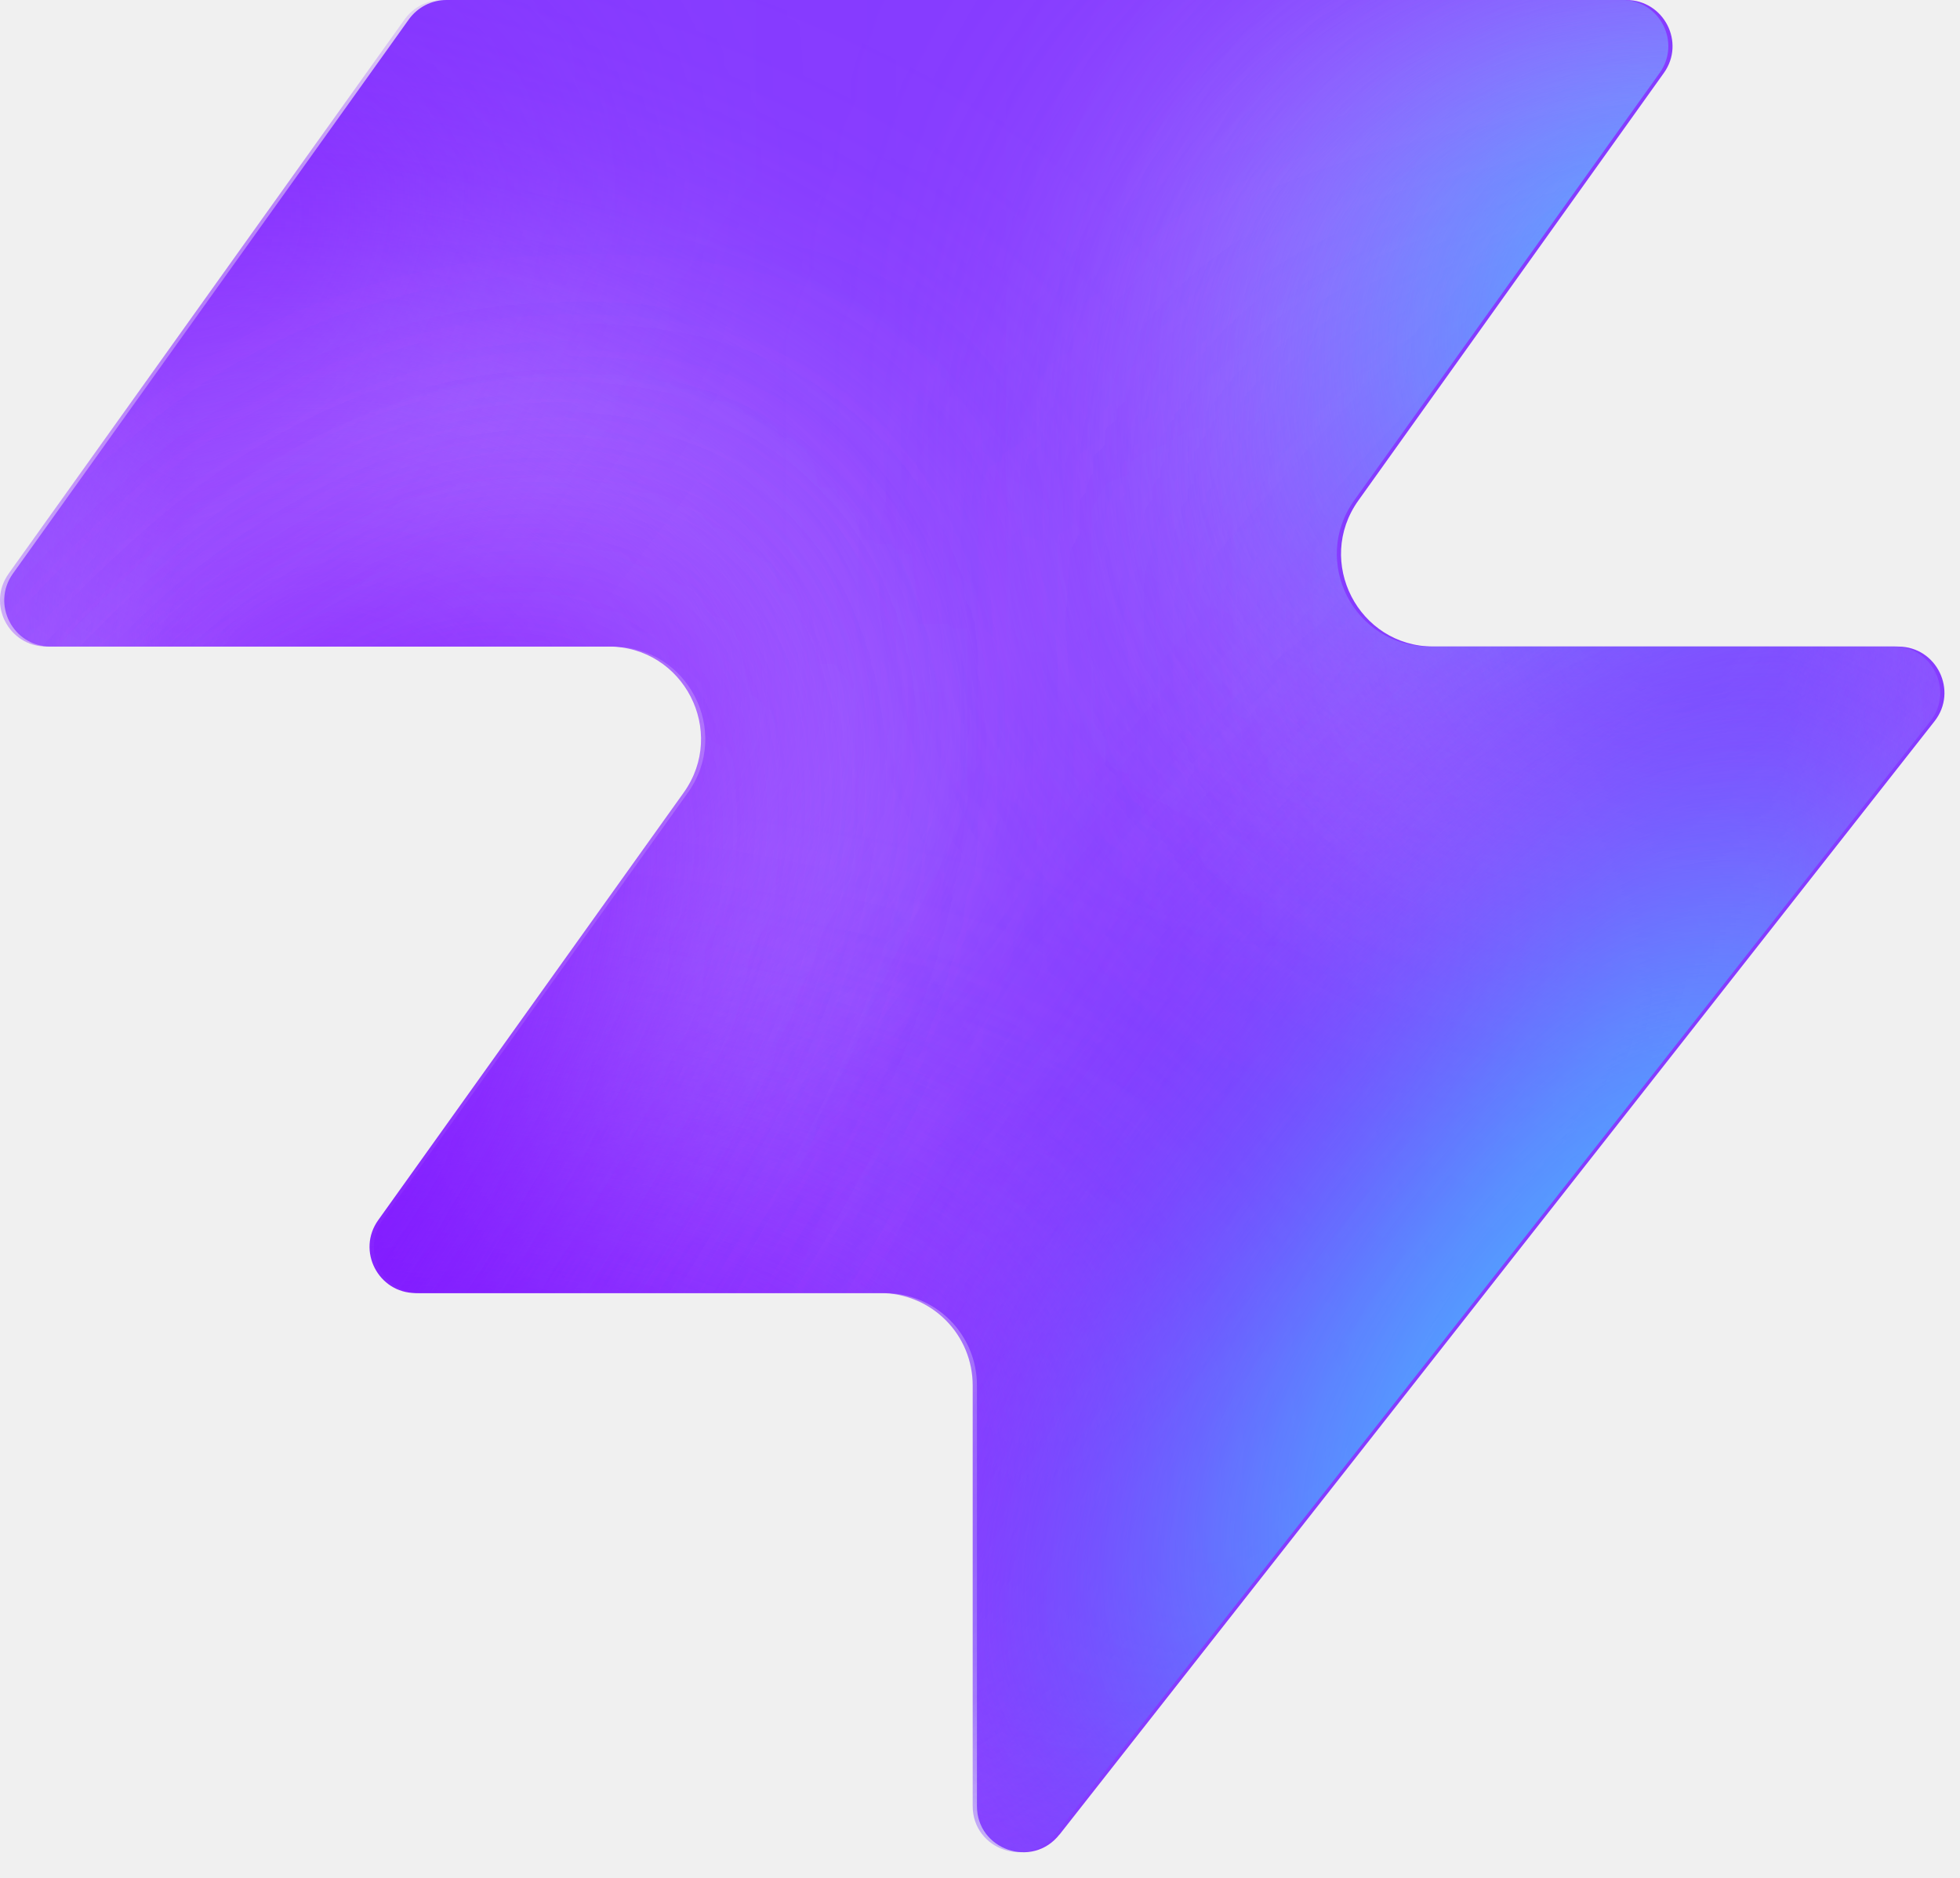
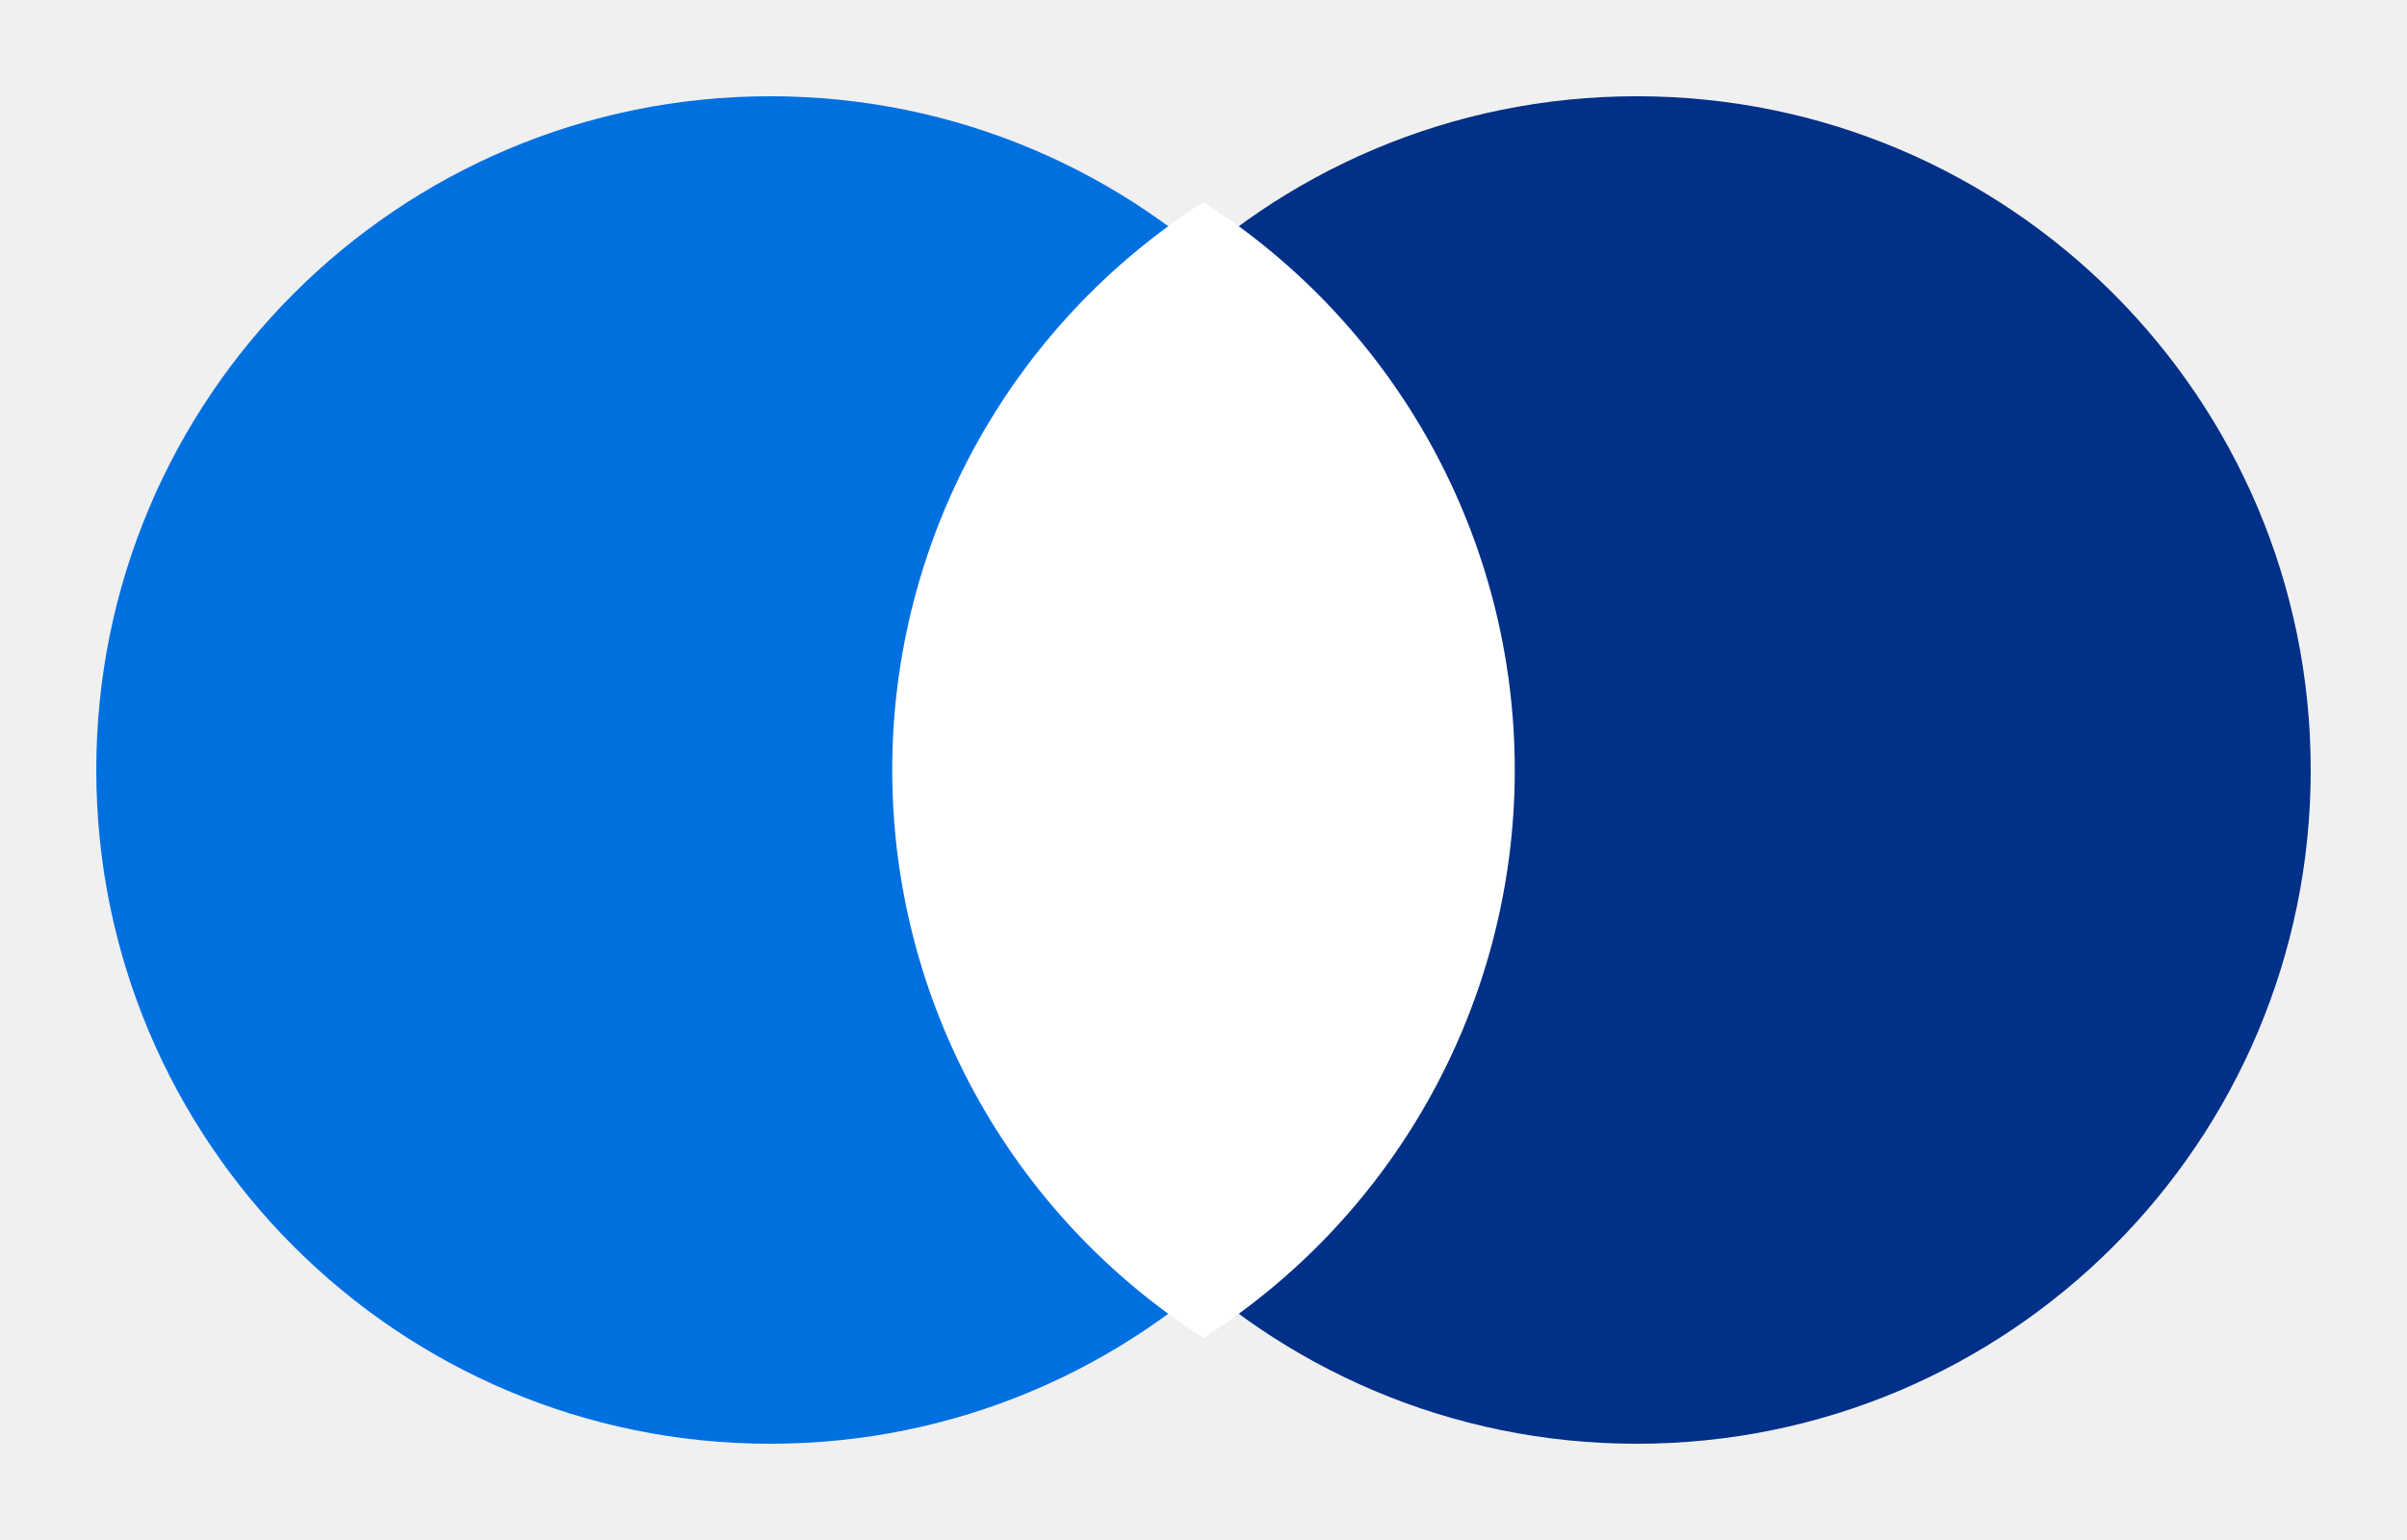
- <svg xmlns="http://www.w3.org/2000/svg" width="48" height="46" fill="none" viewBox="0 0 48 46">
-   <path fill="#863bff" d="M25.946 44.938c-.664.845-2.021.375-2.021-.698V33.937a2.26 2.26 0 0 0-2.262-2.262H10.287c-.92 0-1.456-1.04-.92-1.788l7.48-10.471c1.07-1.497 0-3.578-1.842-3.578H1.237c-.92 0-1.456-1.04-.92-1.788L10.013.474c.214-.297.556-.474.92-.474h28.894c.92 0 1.456 1.04.92 1.788l-7.48 10.471c-1.07 1.498 0 3.579 1.842 3.579h11.377c.943 0 1.473 1.088.89 1.83L25.947 44.94z" style="fill:#863bff;fill:color(display-p3 .525 .23 1);fill-opacity:1" />
-   <mask id="a" width="48" height="46" x="0" y="0" maskUnits="userSpaceOnUse" style="mask-type:alpha">
-     <path fill="#000" d="M25.842 44.938c-.664.844-2.021.375-2.021-.698V33.937a2.26 2.26 0 0 0-2.262-2.262H10.183c-.92 0-1.456-1.04-.92-1.788l7.48-10.471c1.07-1.498 0-3.579-1.842-3.579H1.133c-.92 0-1.456-1.04-.92-1.787L9.91.473c.214-.297.556-.474.92-.474h28.894c.92 0 1.456 1.04.92 1.788l-7.48 10.471c-1.07 1.498 0 3.578 1.842 3.578h11.377c.943 0 1.473 1.088.89 1.832L25.843 44.94z" style="fill:#000;fill-opacity:1" />
-   </mask>
-   <g mask="url(#a)">
-     <g filter="url(#b)">
-       <ellipse cx="5.508" cy="14.704" fill="#ede6ff" rx="5.508" ry="14.704" style="fill:#ede6ff;fill:color(display-p3 .927 .903 1);fill-opacity:1" transform="matrix(.00324 1 1 -.00324 -4.47 31.516)" />
-     </g>
-     <g filter="url(#c)">
-       <ellipse cx="10.399" cy="29.851" fill="#ede6ff" rx="10.399" ry="29.851" style="fill:#ede6ff;fill:color(display-p3 .927 .903 1);fill-opacity:1" transform="matrix(.00324 1 1 -.00324 -39.328 7.883)" />
-     </g>
-     <g filter="url(#d)">
-       <ellipse cx="5.508" cy="30.487" fill="#7e14ff" rx="5.508" ry="30.487" style="fill:#7e14ff;fill:color(display-p3 .492 .077 1);fill-opacity:1" transform="rotate(89.814 -25.913 -14.639)scale(1 -1)" />
-     </g>
-     <g filter="url(#e)">
-       <ellipse cx="5.508" cy="30.599" fill="#7e14ff" rx="5.508" ry="30.599" style="fill:#7e14ff;fill:color(display-p3 .492 .077 1);fill-opacity:1" transform="rotate(89.814 -32.644 -3.334)scale(1 -1)" />
-     </g>
-     <g filter="url(#f)">
-       <ellipse cx="5.508" cy="30.599" fill="#7e14ff" rx="5.508" ry="30.599" style="fill:#7e14ff;fill:color(display-p3 .492 .077 1);fill-opacity:1" transform="matrix(.00324 1 1 -.00324 -34.34 30.47)" />
-     </g>
-     <g filter="url(#g)">
-       <ellipse cx="14.072" cy="22.078" fill="#ede6ff" rx="14.072" ry="22.078" style="fill:#ede6ff;fill:color(display-p3 .927 .903 1);fill-opacity:1" transform="rotate(93.35 24.506 48.493)scale(-1 1)" />
-     </g>
-     <g filter="url(#h)">
-       <ellipse cx="3.47" cy="21.501" fill="#7e14ff" rx="3.47" ry="21.501" style="fill:#7e14ff;fill:color(display-p3 .492 .077 1);fill-opacity:1" transform="rotate(89.009 28.708 47.59)scale(-1 1)" />
-     </g>
-     <g filter="url(#i)">
-       <ellipse cx="3.47" cy="21.501" fill="#7e14ff" rx="3.47" ry="21.501" style="fill:#7e14ff;fill:color(display-p3 .492 .077 1);fill-opacity:1" transform="rotate(89.009 28.708 47.59)scale(-1 1)" />
-     </g>
-     <g filter="url(#j)">
-       <ellipse cx=".387" cy="8.972" fill="#7e14ff" rx="4.407" ry="29.108" style="fill:#7e14ff;fill:color(display-p3 .492 .077 1);fill-opacity:1" transform="rotate(39.51 .387 8.972)" />
-     </g>
-     <g filter="url(#k)">
-       <ellipse cx="47.523" cy="-6.092" fill="#7e14ff" rx="4.407" ry="29.108" style="fill:#7e14ff;fill:color(display-p3 .492 .077 1);fill-opacity:1" transform="rotate(37.892 47.523 -6.092)" />
-     </g>
-     <g filter="url(#l)">
-       <ellipse cx="41.412" cy="6.333" fill="#47bfff" rx="5.971" ry="9.665" style="fill:#47bfff;fill:color(display-p3 .28 .748 1);fill-opacity:1" transform="rotate(37.892 41.412 6.333)" />
-     </g>
-     <g filter="url(#m)">
-       <ellipse cx="-1.879" cy="38.332" fill="#7e14ff" rx="4.407" ry="29.108" style="fill:#7e14ff;fill:color(display-p3 .492 .077 1);fill-opacity:1" transform="rotate(37.892 -1.88 38.332)" />
-     </g>
-     <g filter="url(#n)">
-       <ellipse cx="-1.879" cy="38.332" fill="#7e14ff" rx="4.407" ry="29.108" style="fill:#7e14ff;fill:color(display-p3 .492 .077 1);fill-opacity:1" transform="rotate(37.892 -1.88 38.332)" />
-     </g>
-     <g filter="url(#o)">
-       <ellipse cx="35.651" cy="29.907" fill="#7e14ff" rx="4.407" ry="29.108" style="fill:#7e14ff;fill:color(display-p3 .492 .077 1);fill-opacity:1" transform="rotate(37.892 35.651 29.907)" />
-     </g>
-     <g filter="url(#p)">
-       <ellipse cx="38.418" cy="32.4" fill="#47bfff" rx="5.971" ry="15.297" style="fill:#47bfff;fill:color(display-p3 .28 .748 1);fill-opacity:1" transform="rotate(37.892 38.418 32.4)" />
-     </g>
-   </g>
-   <defs>
-     <filter id="b" width="60.045" height="41.654" x="-19.77" y="16.149" color-interpolation-filters="sRGB" filterUnits="userSpaceOnUse">
-       <feFlood flood-opacity="0" result="BackgroundImageFix" />
-       <feBlend in="SourceGraphic" in2="BackgroundImageFix" result="shape" />
-       <feGaussianBlur result="effect1_foregroundBlur_2002_17158" stdDeviation="7.659" />
-     </filter>
-     <filter id="c" width="90.34" height="51.437" x="-54.613" y="-7.533" color-interpolation-filters="sRGB" filterUnits="userSpaceOnUse">
-       <feFlood flood-opacity="0" result="BackgroundImageFix" />
-       <feBlend in="SourceGraphic" in2="BackgroundImageFix" result="shape" />
-       <feGaussianBlur result="effect1_foregroundBlur_2002_17158" stdDeviation="7.659" />
-     </filter>
-     <filter id="d" width="79.355" height="29.4" x="-49.64" y="2.03" color-interpolation-filters="sRGB" filterUnits="userSpaceOnUse">
-       <feFlood flood-opacity="0" result="BackgroundImageFix" />
-       <feBlend in="SourceGraphic" in2="BackgroundImageFix" result="shape" />
-       <feGaussianBlur result="effect1_foregroundBlur_2002_17158" stdDeviation="4.596" />
-     </filter>
-     <filter id="e" width="79.579" height="29.4" x="-45.045" y="20.029" color-interpolation-filters="sRGB" filterUnits="userSpaceOnUse">
-       <feFlood flood-opacity="0" result="BackgroundImageFix" />
-       <feBlend in="SourceGraphic" in2="BackgroundImageFix" result="shape" />
-       <feGaussianBlur result="effect1_foregroundBlur_2002_17158" stdDeviation="4.596" />
-     </filter>
-     <filter id="f" width="79.579" height="29.4" x="-43.513" y="21.178" color-interpolation-filters="sRGB" filterUnits="userSpaceOnUse">
-       <feFlood flood-opacity="0" result="BackgroundImageFix" />
-       <feBlend in="SourceGraphic" in2="BackgroundImageFix" result="shape" />
-       <feGaussianBlur result="effect1_foregroundBlur_2002_17158" stdDeviation="4.596" />
-     </filter>
-     <filter id="g" width="74.749" height="58.852" x="15.756" y="-17.901" color-interpolation-filters="sRGB" filterUnits="userSpaceOnUse">
-       <feFlood flood-opacity="0" result="BackgroundImageFix" />
-       <feBlend in="SourceGraphic" in2="BackgroundImageFix" result="shape" />
-       <feGaussianBlur result="effect1_foregroundBlur_2002_17158" stdDeviation="7.659" />
-     </filter>
-     <filter id="h" width="61.377" height="25.362" x="23.548" y="2.284" color-interpolation-filters="sRGB" filterUnits="userSpaceOnUse">
-       <feFlood flood-opacity="0" result="BackgroundImageFix" />
-       <feBlend in="SourceGraphic" in2="BackgroundImageFix" result="shape" />
-       <feGaussianBlur result="effect1_foregroundBlur_2002_17158" stdDeviation="4.596" />
-     </filter>
-     <filter id="i" width="61.377" height="25.362" x="23.548" y="2.284" color-interpolation-filters="sRGB" filterUnits="userSpaceOnUse">
-       <feFlood flood-opacity="0" result="BackgroundImageFix" />
-       <feBlend in="SourceGraphic" in2="BackgroundImageFix" result="shape" />
-       <feGaussianBlur result="effect1_foregroundBlur_2002_17158" stdDeviation="4.596" />
-     </filter>
-     <filter id="j" width="56.045" height="63.649" x="-27.636" y="-22.853" color-interpolation-filters="sRGB" filterUnits="userSpaceOnUse">
-       <feFlood flood-opacity="0" result="BackgroundImageFix" />
-       <feBlend in="SourceGraphic" in2="BackgroundImageFix" result="shape" />
-       <feGaussianBlur result="effect1_foregroundBlur_2002_17158" stdDeviation="4.596" />
-     </filter>
-     <filter id="k" width="54.814" height="64.646" x="20.116" y="-38.415" color-interpolation-filters="sRGB" filterUnits="userSpaceOnUse">
-       <feFlood flood-opacity="0" result="BackgroundImageFix" />
-       <feBlend in="SourceGraphic" in2="BackgroundImageFix" result="shape" />
-       <feGaussianBlur result="effect1_foregroundBlur_2002_17158" stdDeviation="4.596" />
-     </filter>
-     <filter id="l" width="33.541" height="35.313" x="24.641" y="-11.323" color-interpolation-filters="sRGB" filterUnits="userSpaceOnUse">
-       <feFlood flood-opacity="0" result="BackgroundImageFix" />
-       <feBlend in="SourceGraphic" in2="BackgroundImageFix" result="shape" />
-       <feGaussianBlur result="effect1_foregroundBlur_2002_17158" stdDeviation="4.596" />
-     </filter>
-     <filter id="m" width="54.814" height="64.646" x="-29.286" y="6.009" color-interpolation-filters="sRGB" filterUnits="userSpaceOnUse">
-       <feFlood flood-opacity="0" result="BackgroundImageFix" />
-       <feBlend in="SourceGraphic" in2="BackgroundImageFix" result="shape" />
-       <feGaussianBlur result="effect1_foregroundBlur_2002_17158" stdDeviation="4.596" />
-     </filter>
-     <filter id="n" width="54.814" height="64.646" x="-29.286" y="6.009" color-interpolation-filters="sRGB" filterUnits="userSpaceOnUse">
-       <feFlood flood-opacity="0" result="BackgroundImageFix" />
-       <feBlend in="SourceGraphic" in2="BackgroundImageFix" result="shape" />
-       <feGaussianBlur result="effect1_foregroundBlur_2002_17158" stdDeviation="4.596" />
-     </filter>
-     <filter id="o" width="54.814" height="64.646" x="8.244" y="-2.416" color-interpolation-filters="sRGB" filterUnits="userSpaceOnUse">
-       <feFlood flood-opacity="0" result="BackgroundImageFix" />
-       <feBlend in="SourceGraphic" in2="BackgroundImageFix" result="shape" />
-       <feGaussianBlur result="effect1_foregroundBlur_2002_17158" stdDeviation="4.596" />
-     </filter>
-     <filter id="p" width="39.409" height="43.623" x="18.713" y="10.588" color-interpolation-filters="sRGB" filterUnits="userSpaceOnUse">
-       <feFlood flood-opacity="0" result="BackgroundImageFix" />
-       <feBlend in="SourceGraphic" in2="BackgroundImageFix" result="shape" />
-       <feGaussianBlur result="effect1_foregroundBlur_2002_17158" stdDeviation="4.596" />
-     </filter>
-   </defs>
+ <svg xmlns="http://www.w3.org/2000/svg" width="50" height="32" viewBox="0 0 50 32" fill="none">
+   <circle cx="16" cy="16" r="14" fill="#0070e0" />
+   <circle cx="34" cy="16" r="14" fill="#003087" />
+   <path d="M25 4.2a14 14 0 0 1 0 23.6 14 14 0 0 1 0-23.6Z" fill="#fff" />
</svg>
